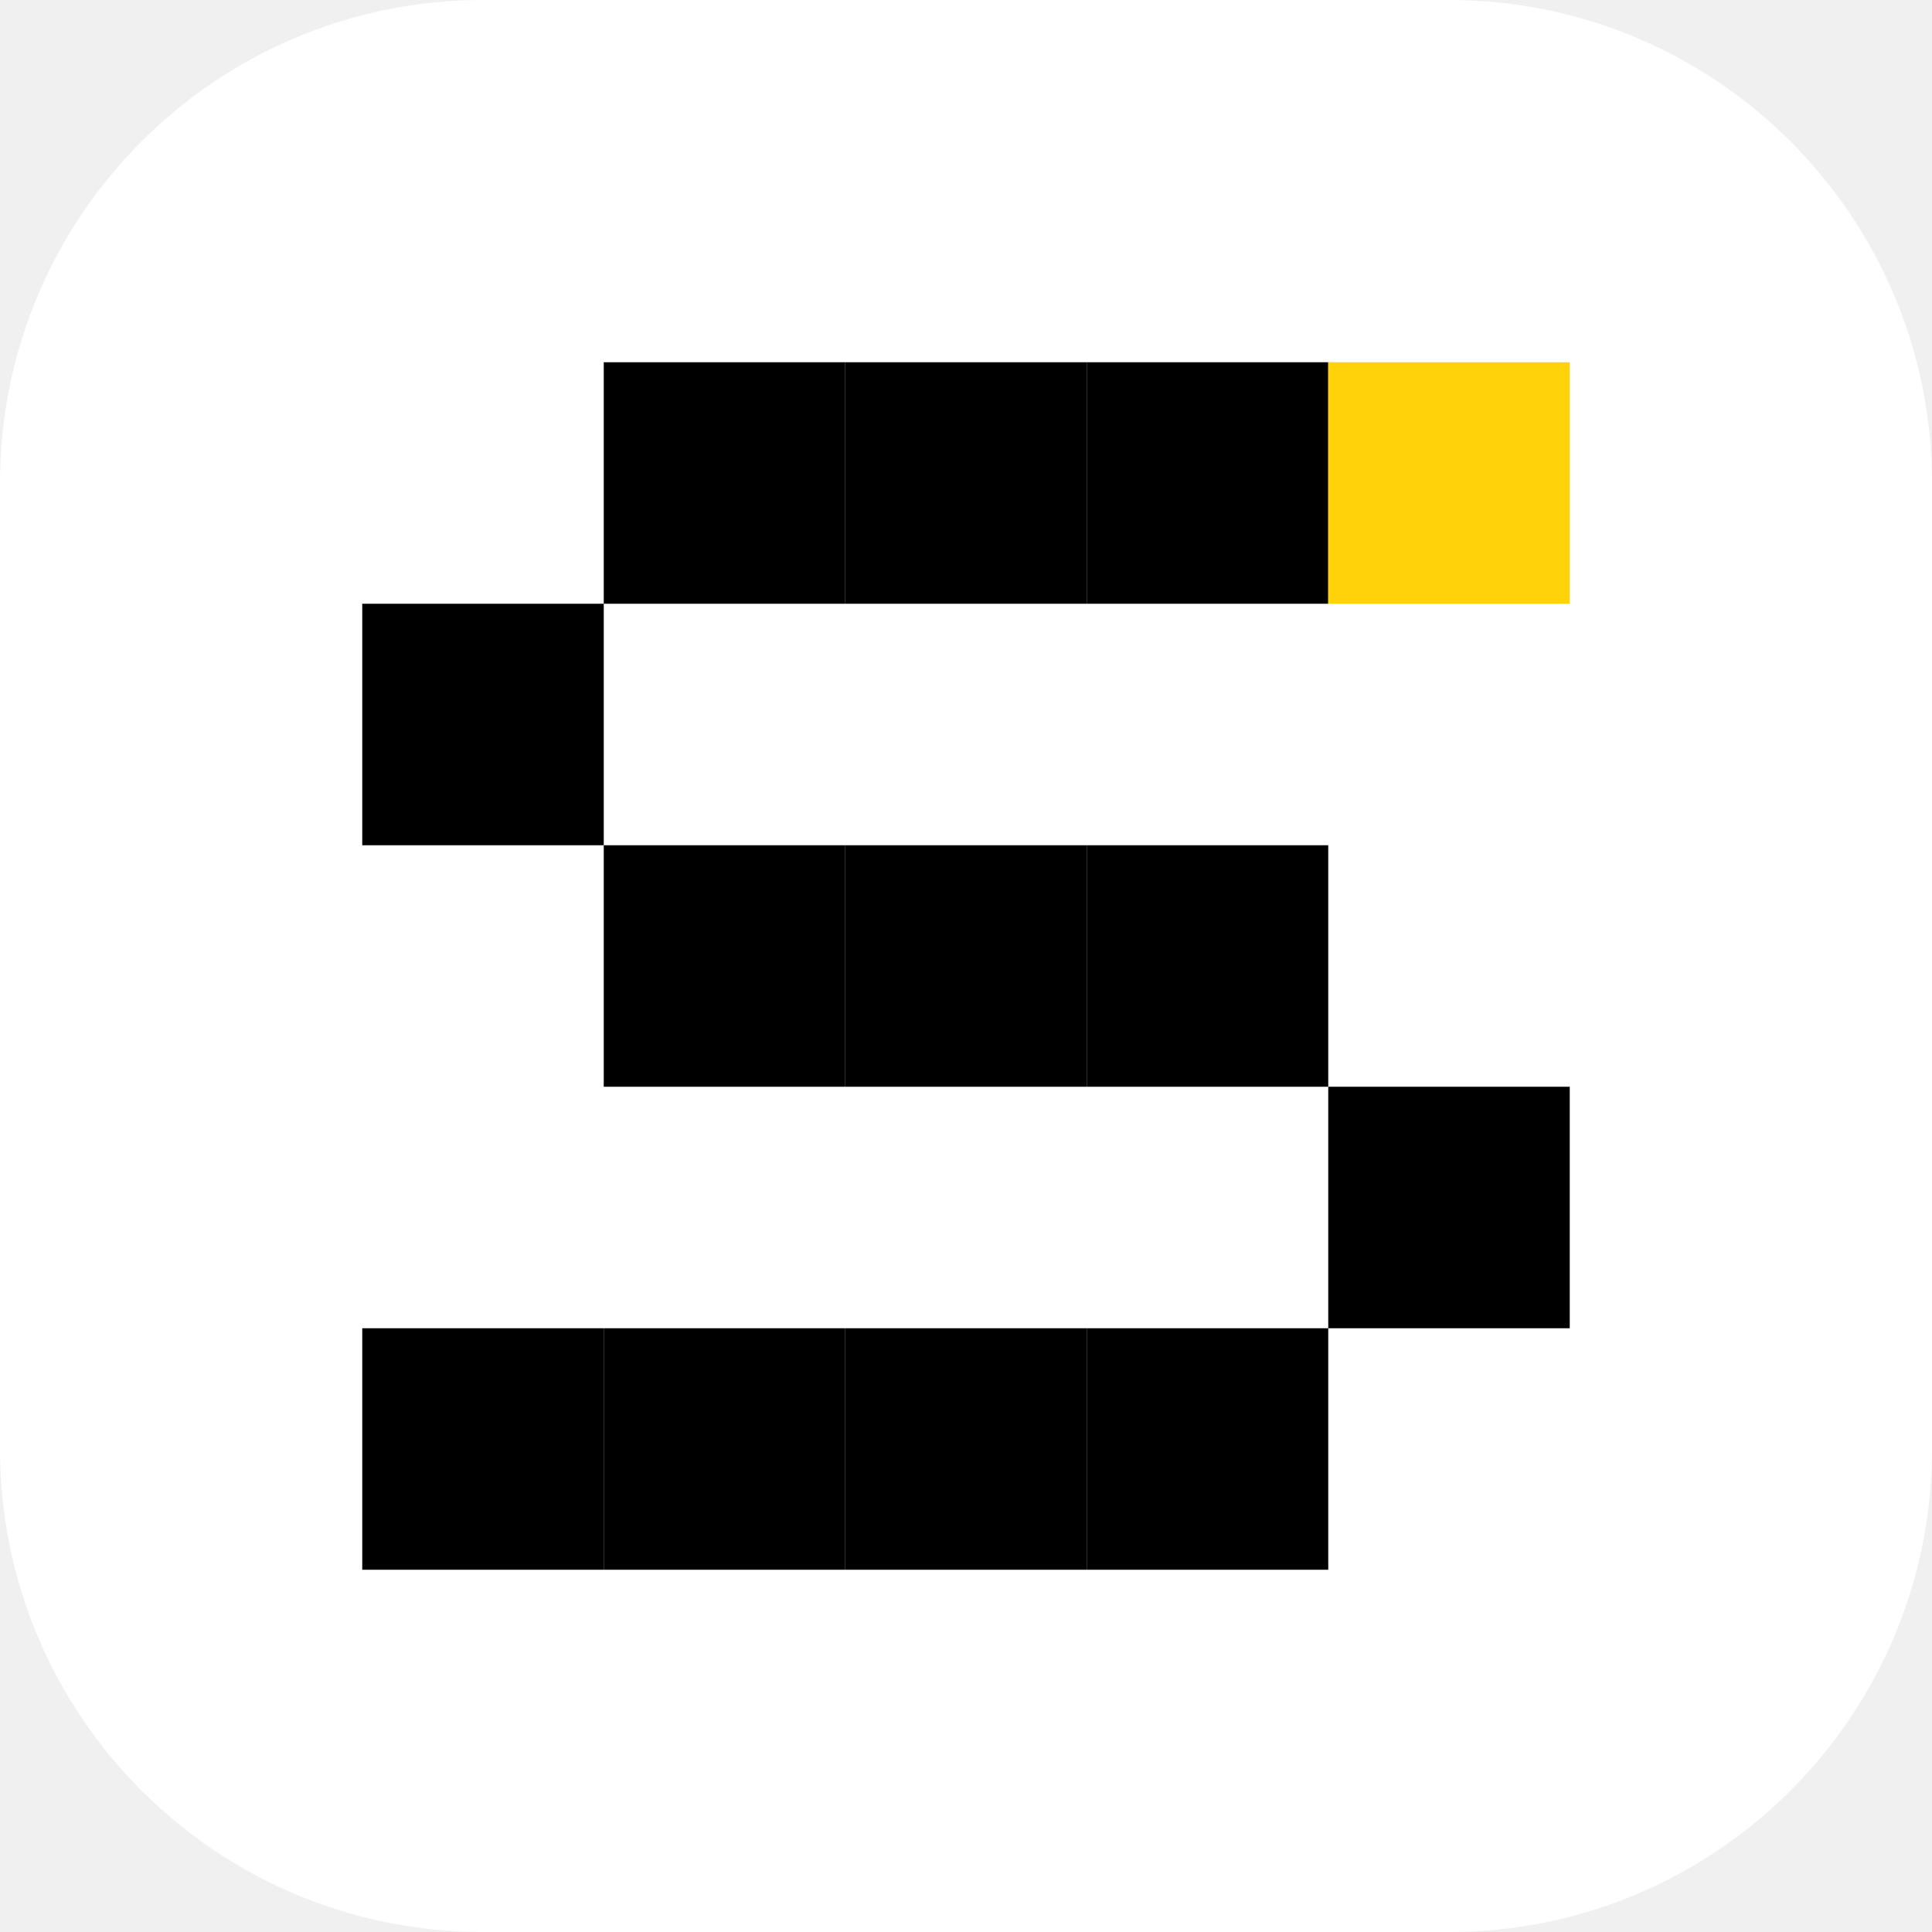
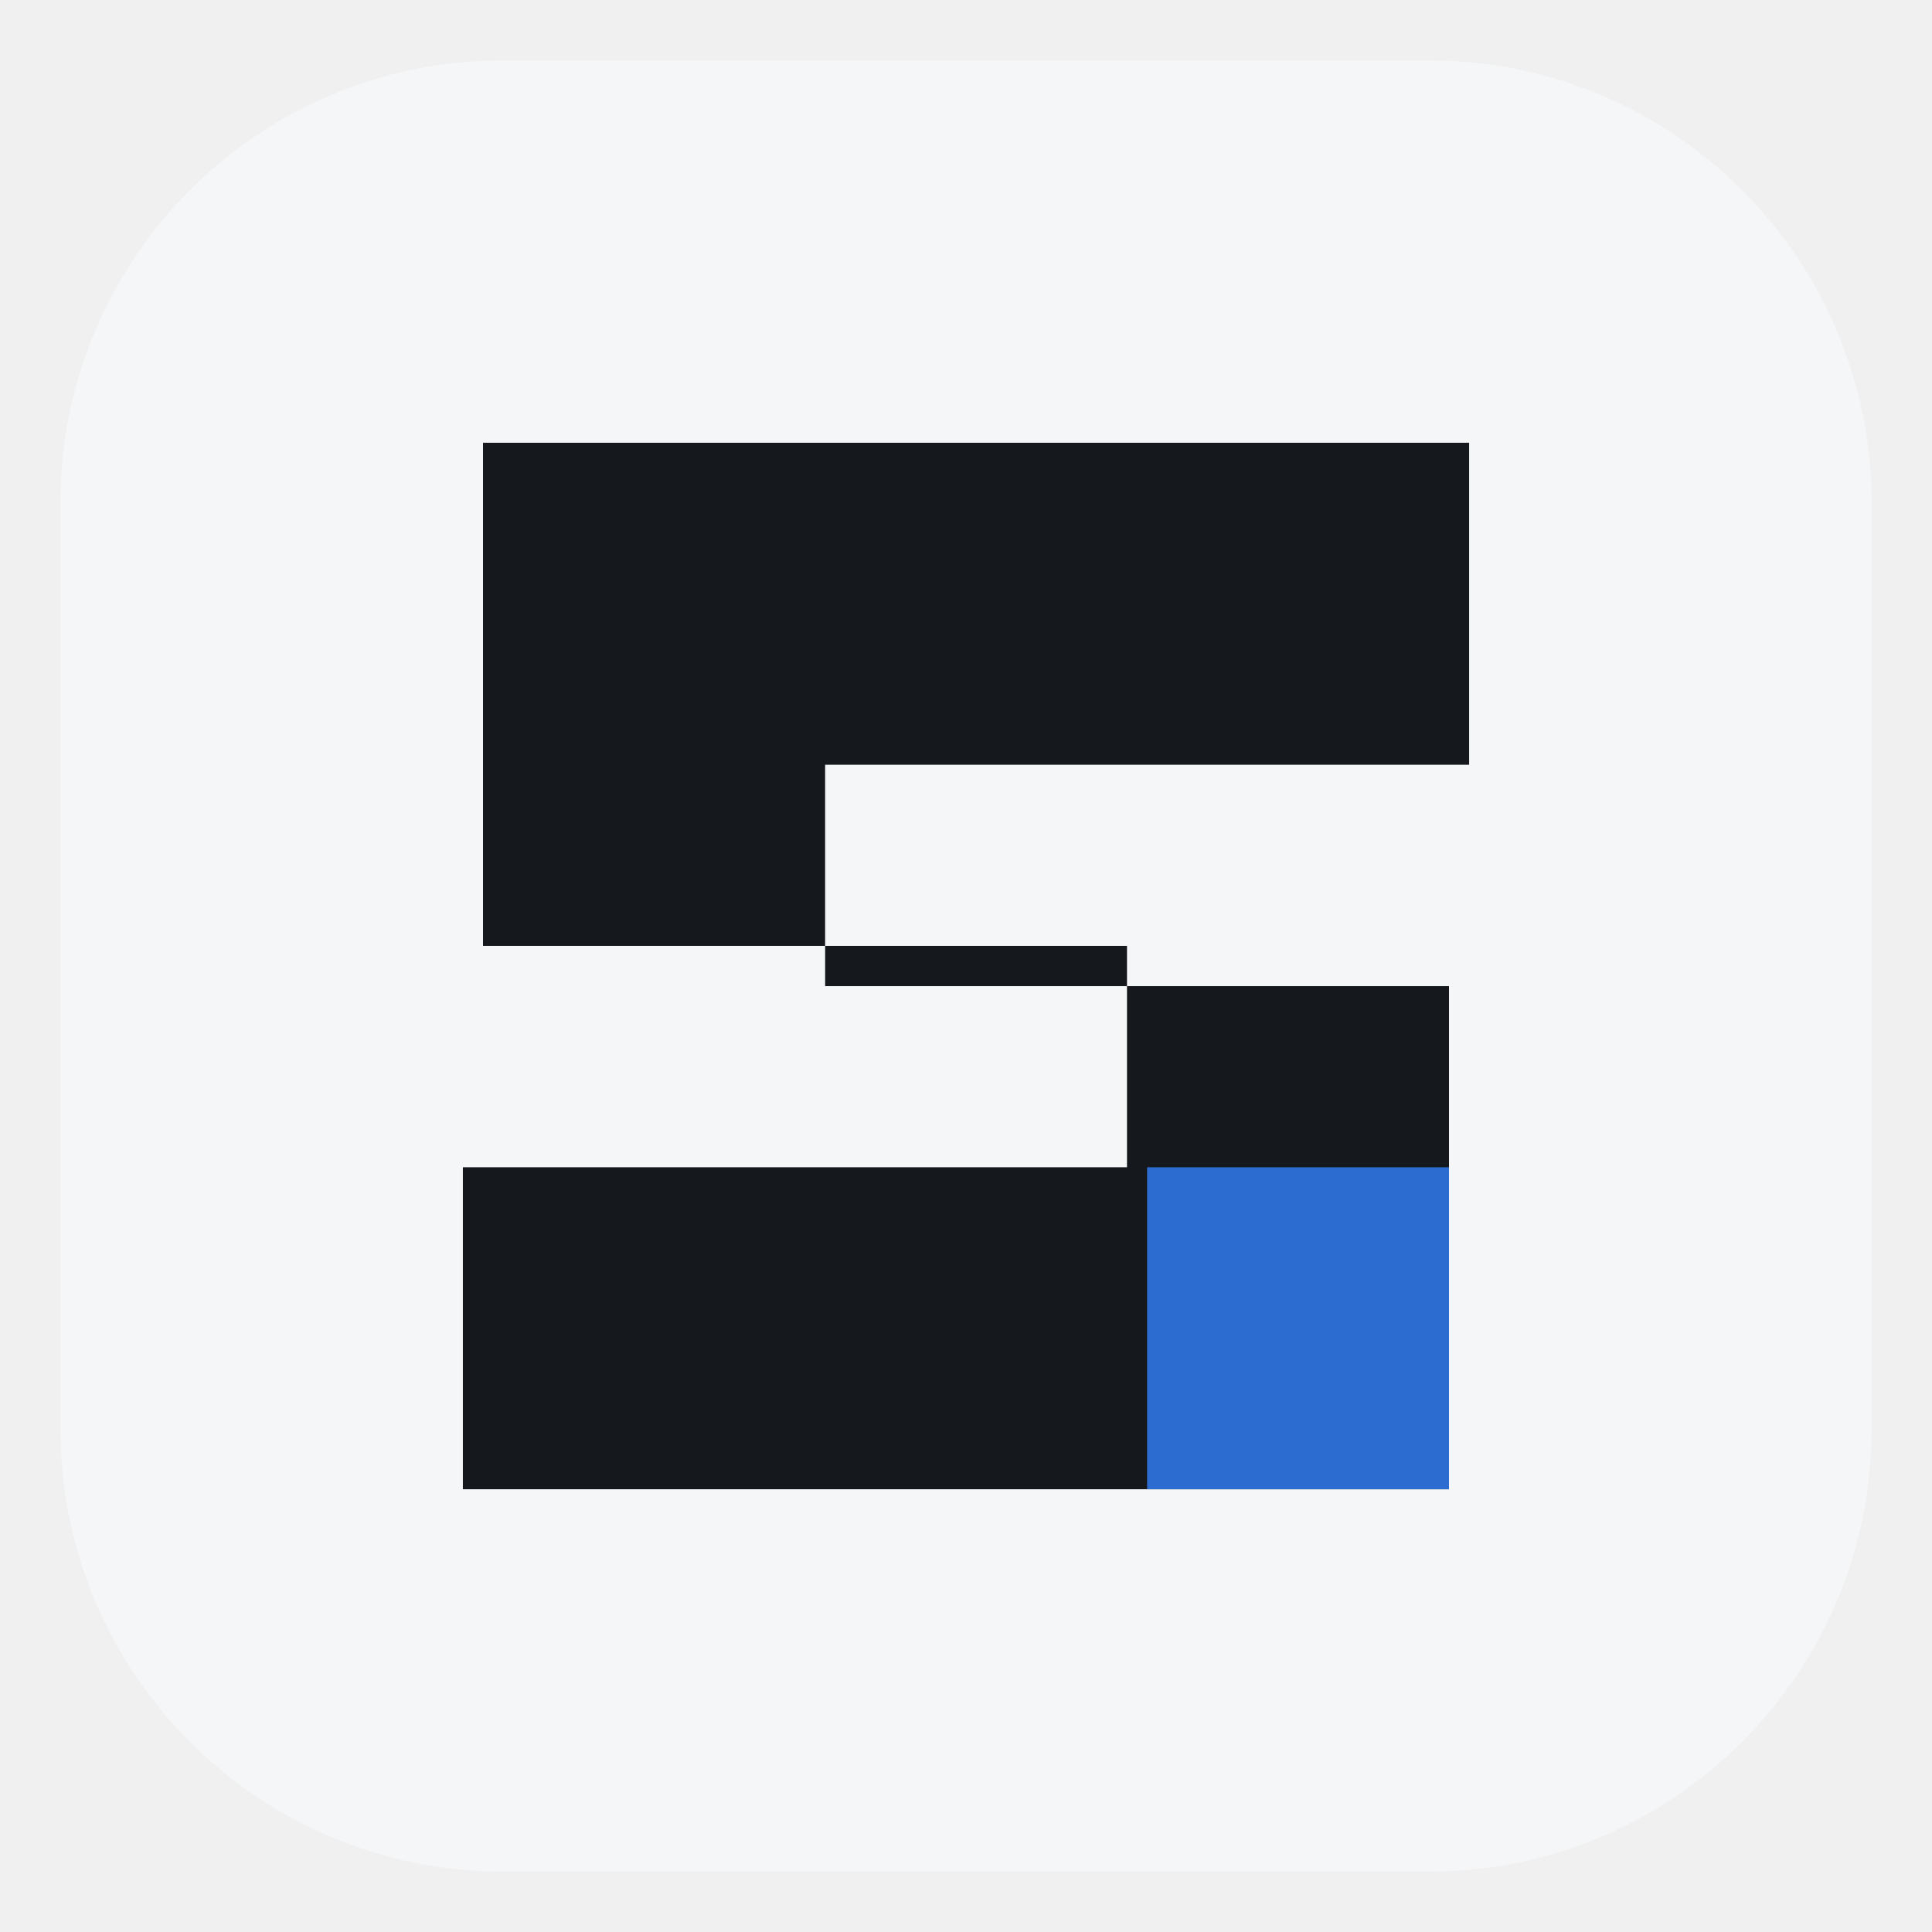
- <svg xmlns="http://www.w3.org/2000/svg" viewBox="0 0 32 32" role="img" aria-label="SpritePlay">
-   <rect width="32" height="32" rx="8" fill="#FFFFFF" />
-   <g fill="#000000">
-     <rect x="10" y="6" width="4" height="4" />
-     <rect x="14" y="6" width="4" height="4" />
-     <rect x="18" y="6" width="4" height="4" />
-     <rect x="6" y="10" width="4" height="4" />
-     <rect x="10" y="14" width="4" height="4" />
-     <rect x="14" y="14" width="4" height="4" />
-     <rect x="18" y="14" width="4" height="4" />
-     <rect x="22" y="18" width="4" height="4" />
-     <rect x="6" y="22" width="4" height="4" />
-     <rect x="10" y="22" width="4" height="4" />
-     <rect x="14" y="22" width="4" height="4" />
-     <rect x="18" y="22" width="4" height="4" />
-   </g>
-   <rect x="22" y="6" width="4" height="4" fill="#FFD20A" />
+ <svg xmlns="http://www.w3.org/2000/svg" viewBox="0 0 96 96" role="img" aria-label="SpriteGuru">
+   <rect x="3" y="3" width="90" height="90" rx="22" fill="#F5F6F8" />
+   <path d="M24 22h49v16H41v11h31v25H23V58h33V47H24z" fill="#15181D" />
+   <rect x="57" y="58" width="15" height="16" fill="#2C6BD0" />
</svg>
